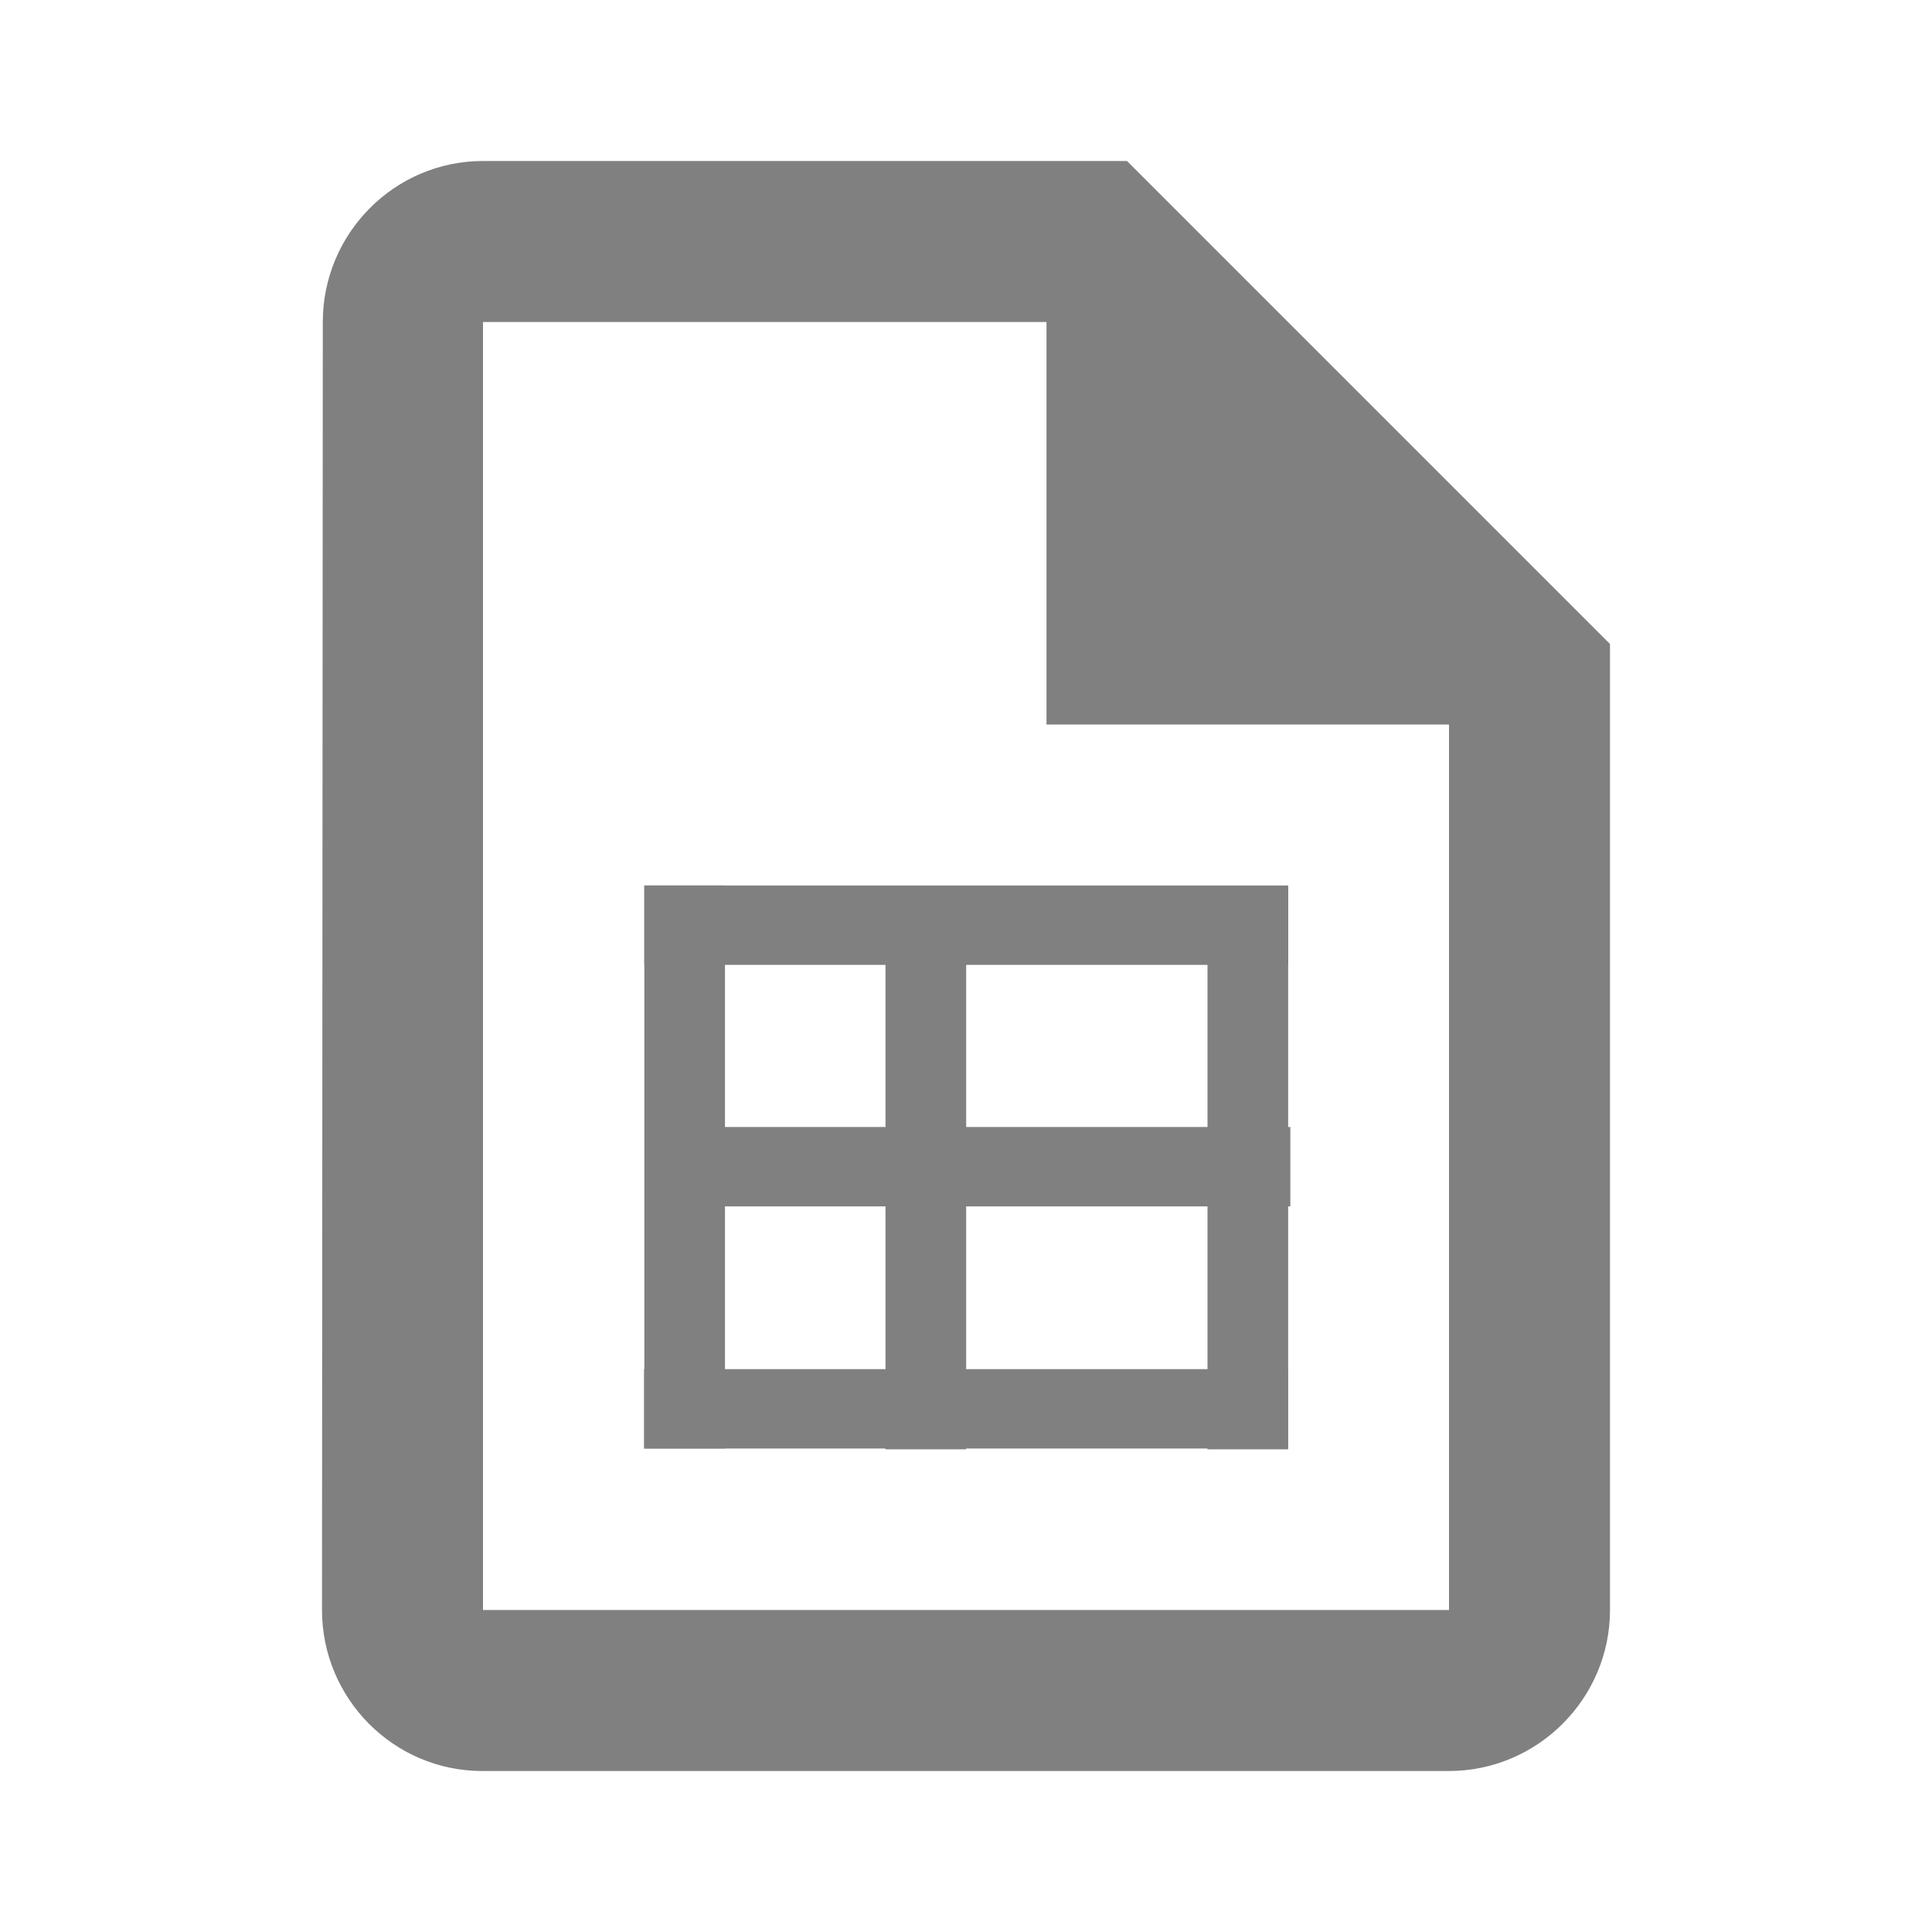
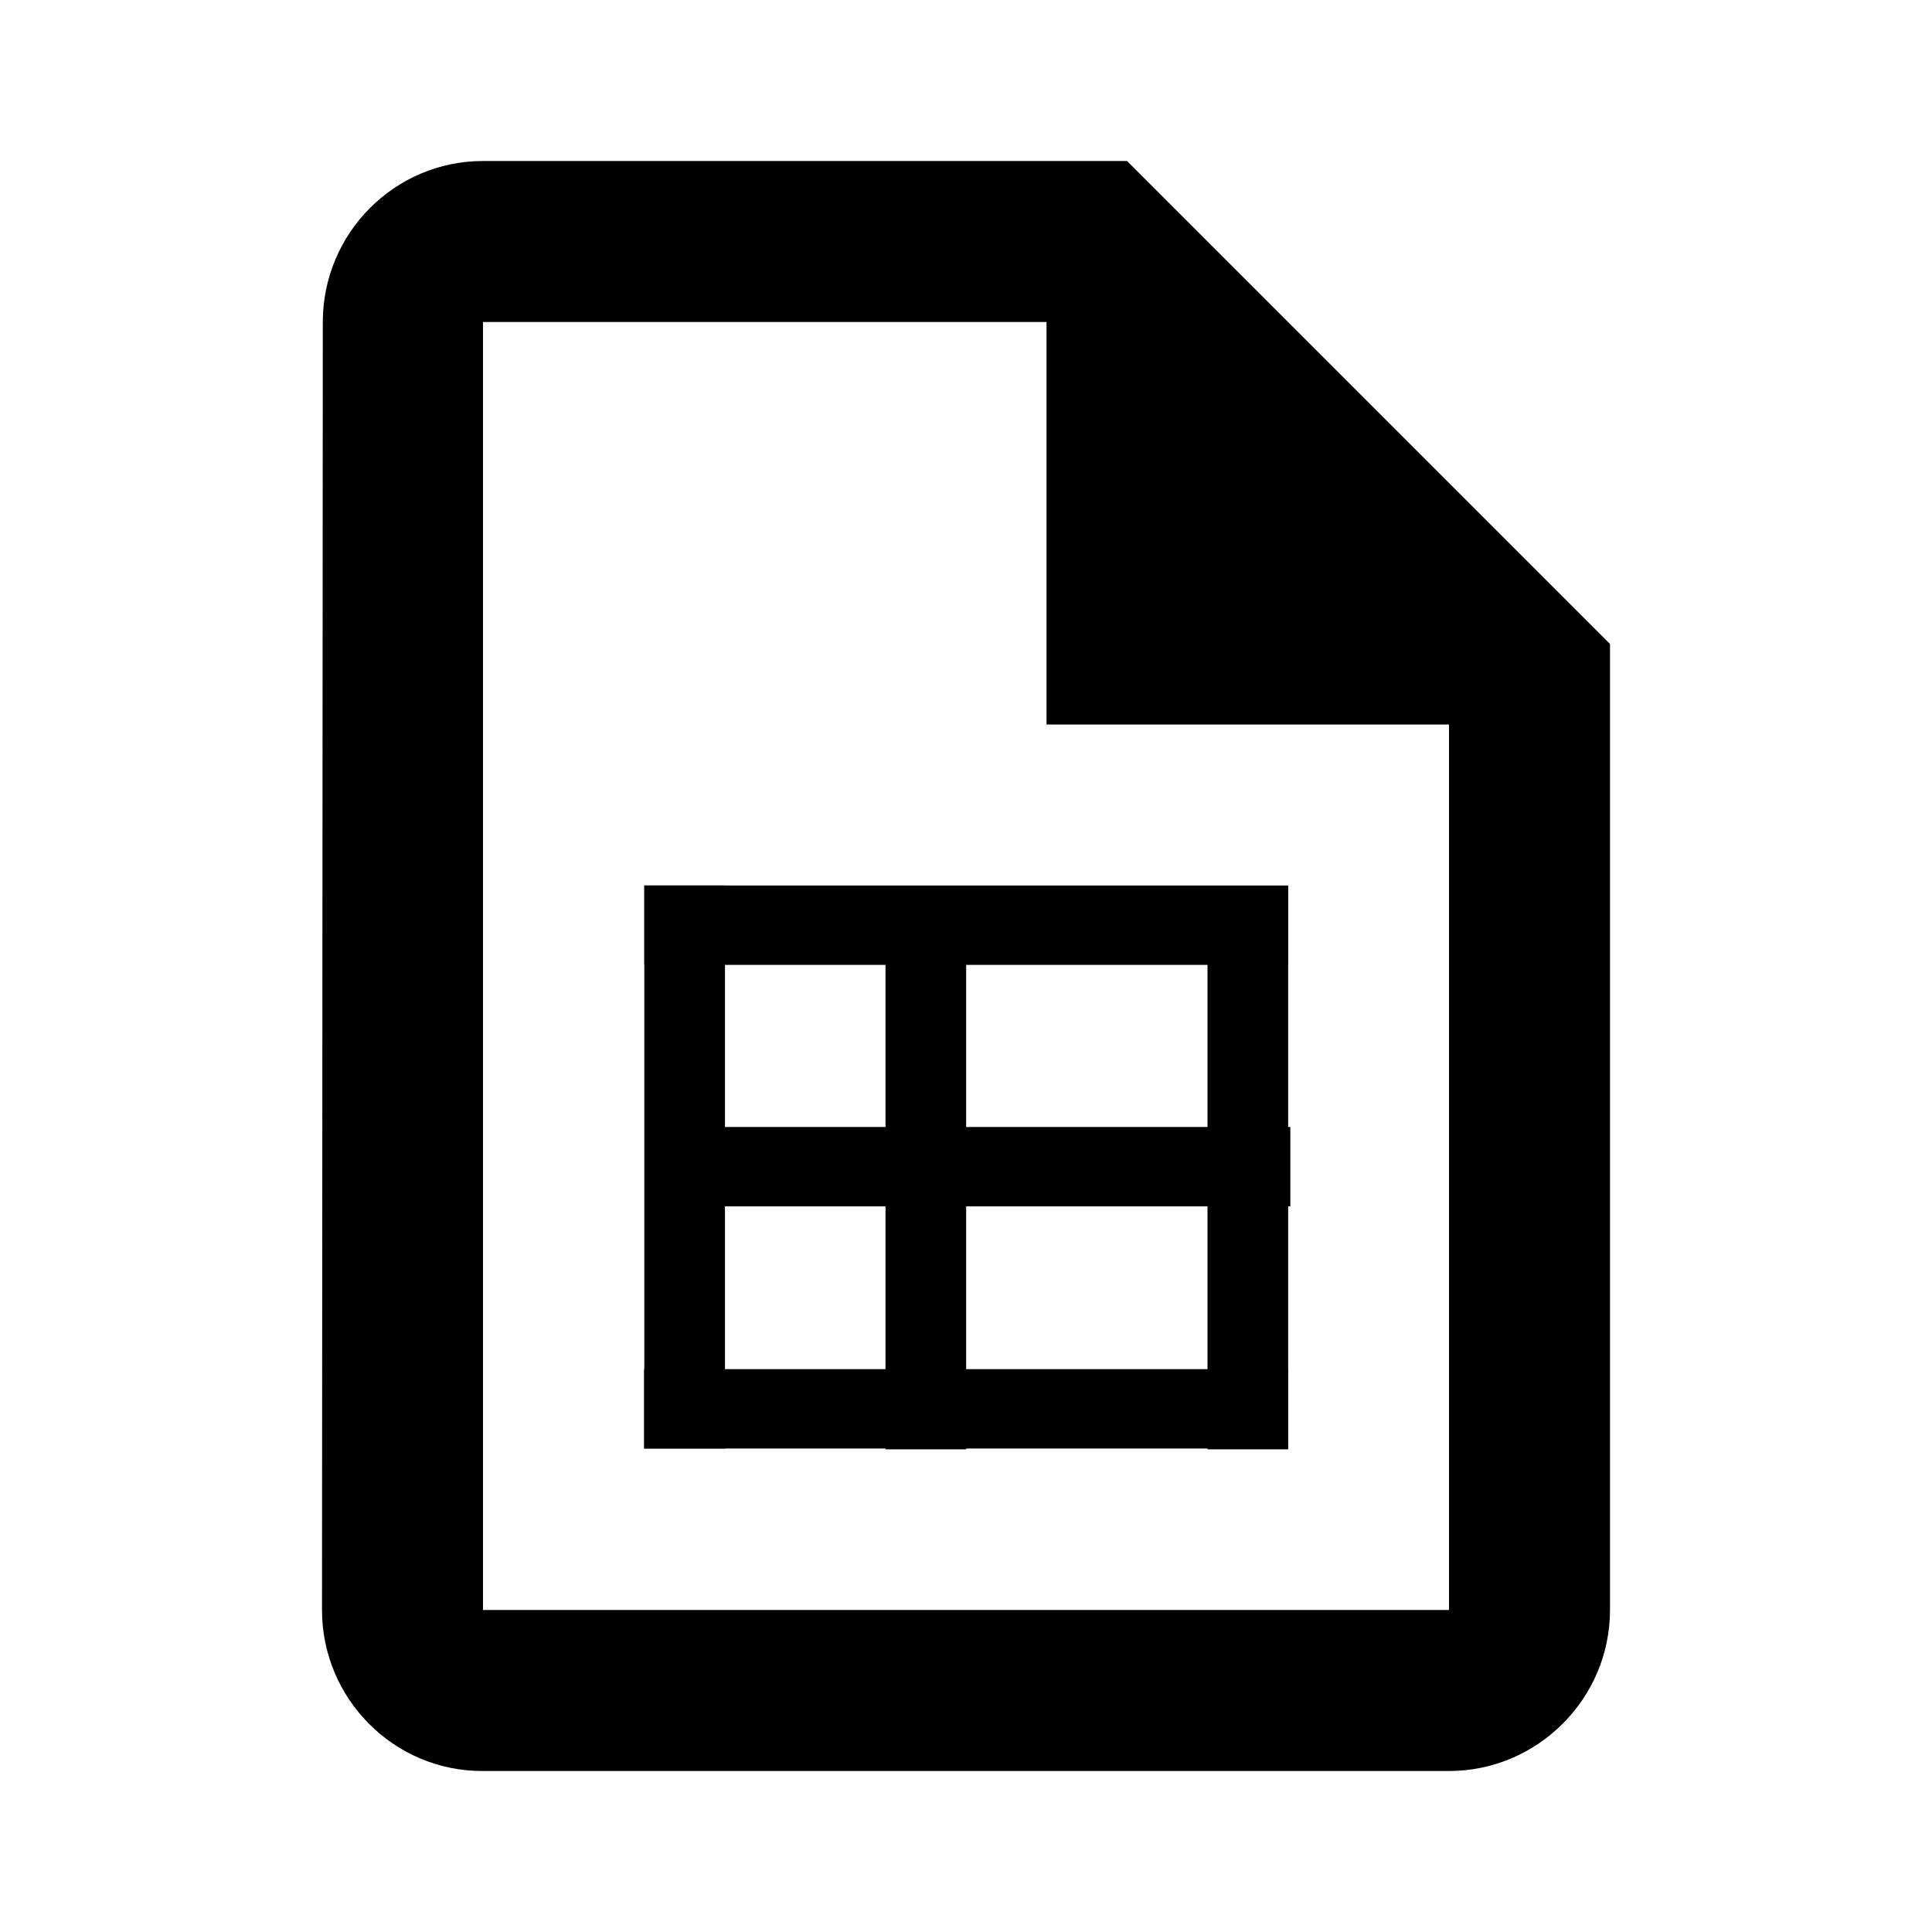
<svg xmlns="http://www.w3.org/2000/svg" width="24" height="24" viewBox="0 0 24 24" fill="none">
-   <path d="M14 2H6C4.9 2 4.01 2.9 4.01 4L4 20C4 21.1 4.89 22 5.99 22H18C19.1 22 20 21.1 20 20V8L14 2ZM6 20V4H13V9H18V20H6Z" fill="#808080" />
-   <rect x="8.004" y="11" width="1.002" height="6.994" fill="#808080" />
-   <rect x="11" y="11.01" width="1.002" height="6.994" fill="#808080" />
-   <rect x="15" y="11.01" width="1.002" height="6.994" fill="#808080" />
-   <rect x="8.004" y="11" width="7.998" height="0.986" fill="#808080" />
-   <rect x="8.031" y="14" width="7.998" height="0.986" fill="#808080" />
-   <rect x="8.001" y="17.008" width="7.998" height="0.986" fill="#808080" />
+   <path d="M14 2H6C4.9 2 4.01 2.9 4.01 4L4 20C4 21.1 4.89 22 5.99 22H18C19.1 22 20 21.1 20 20V8L14 2ZM6 20V4H13V9H18V20H6Z" fill="#000000" />
+   <rect x="8.004" y="11" width="1.002" height="6.994" fill="#000000" />
+   <rect x="11" y="11.01" width="1.002" height="6.994" fill="#000000" />
+   <rect x="15" y="11.01" width="1.002" height="6.994" fill="#000000" />
+   <rect x="8.004" y="11" width="7.998" height="0.986" fill="#000000" />
+   <rect x="8.031" y="14" width="7.998" height="0.986" fill="#000000" />
+   <rect x="8.001" y="17.008" width="7.998" height="0.986" fill="#000000" />
</svg>
